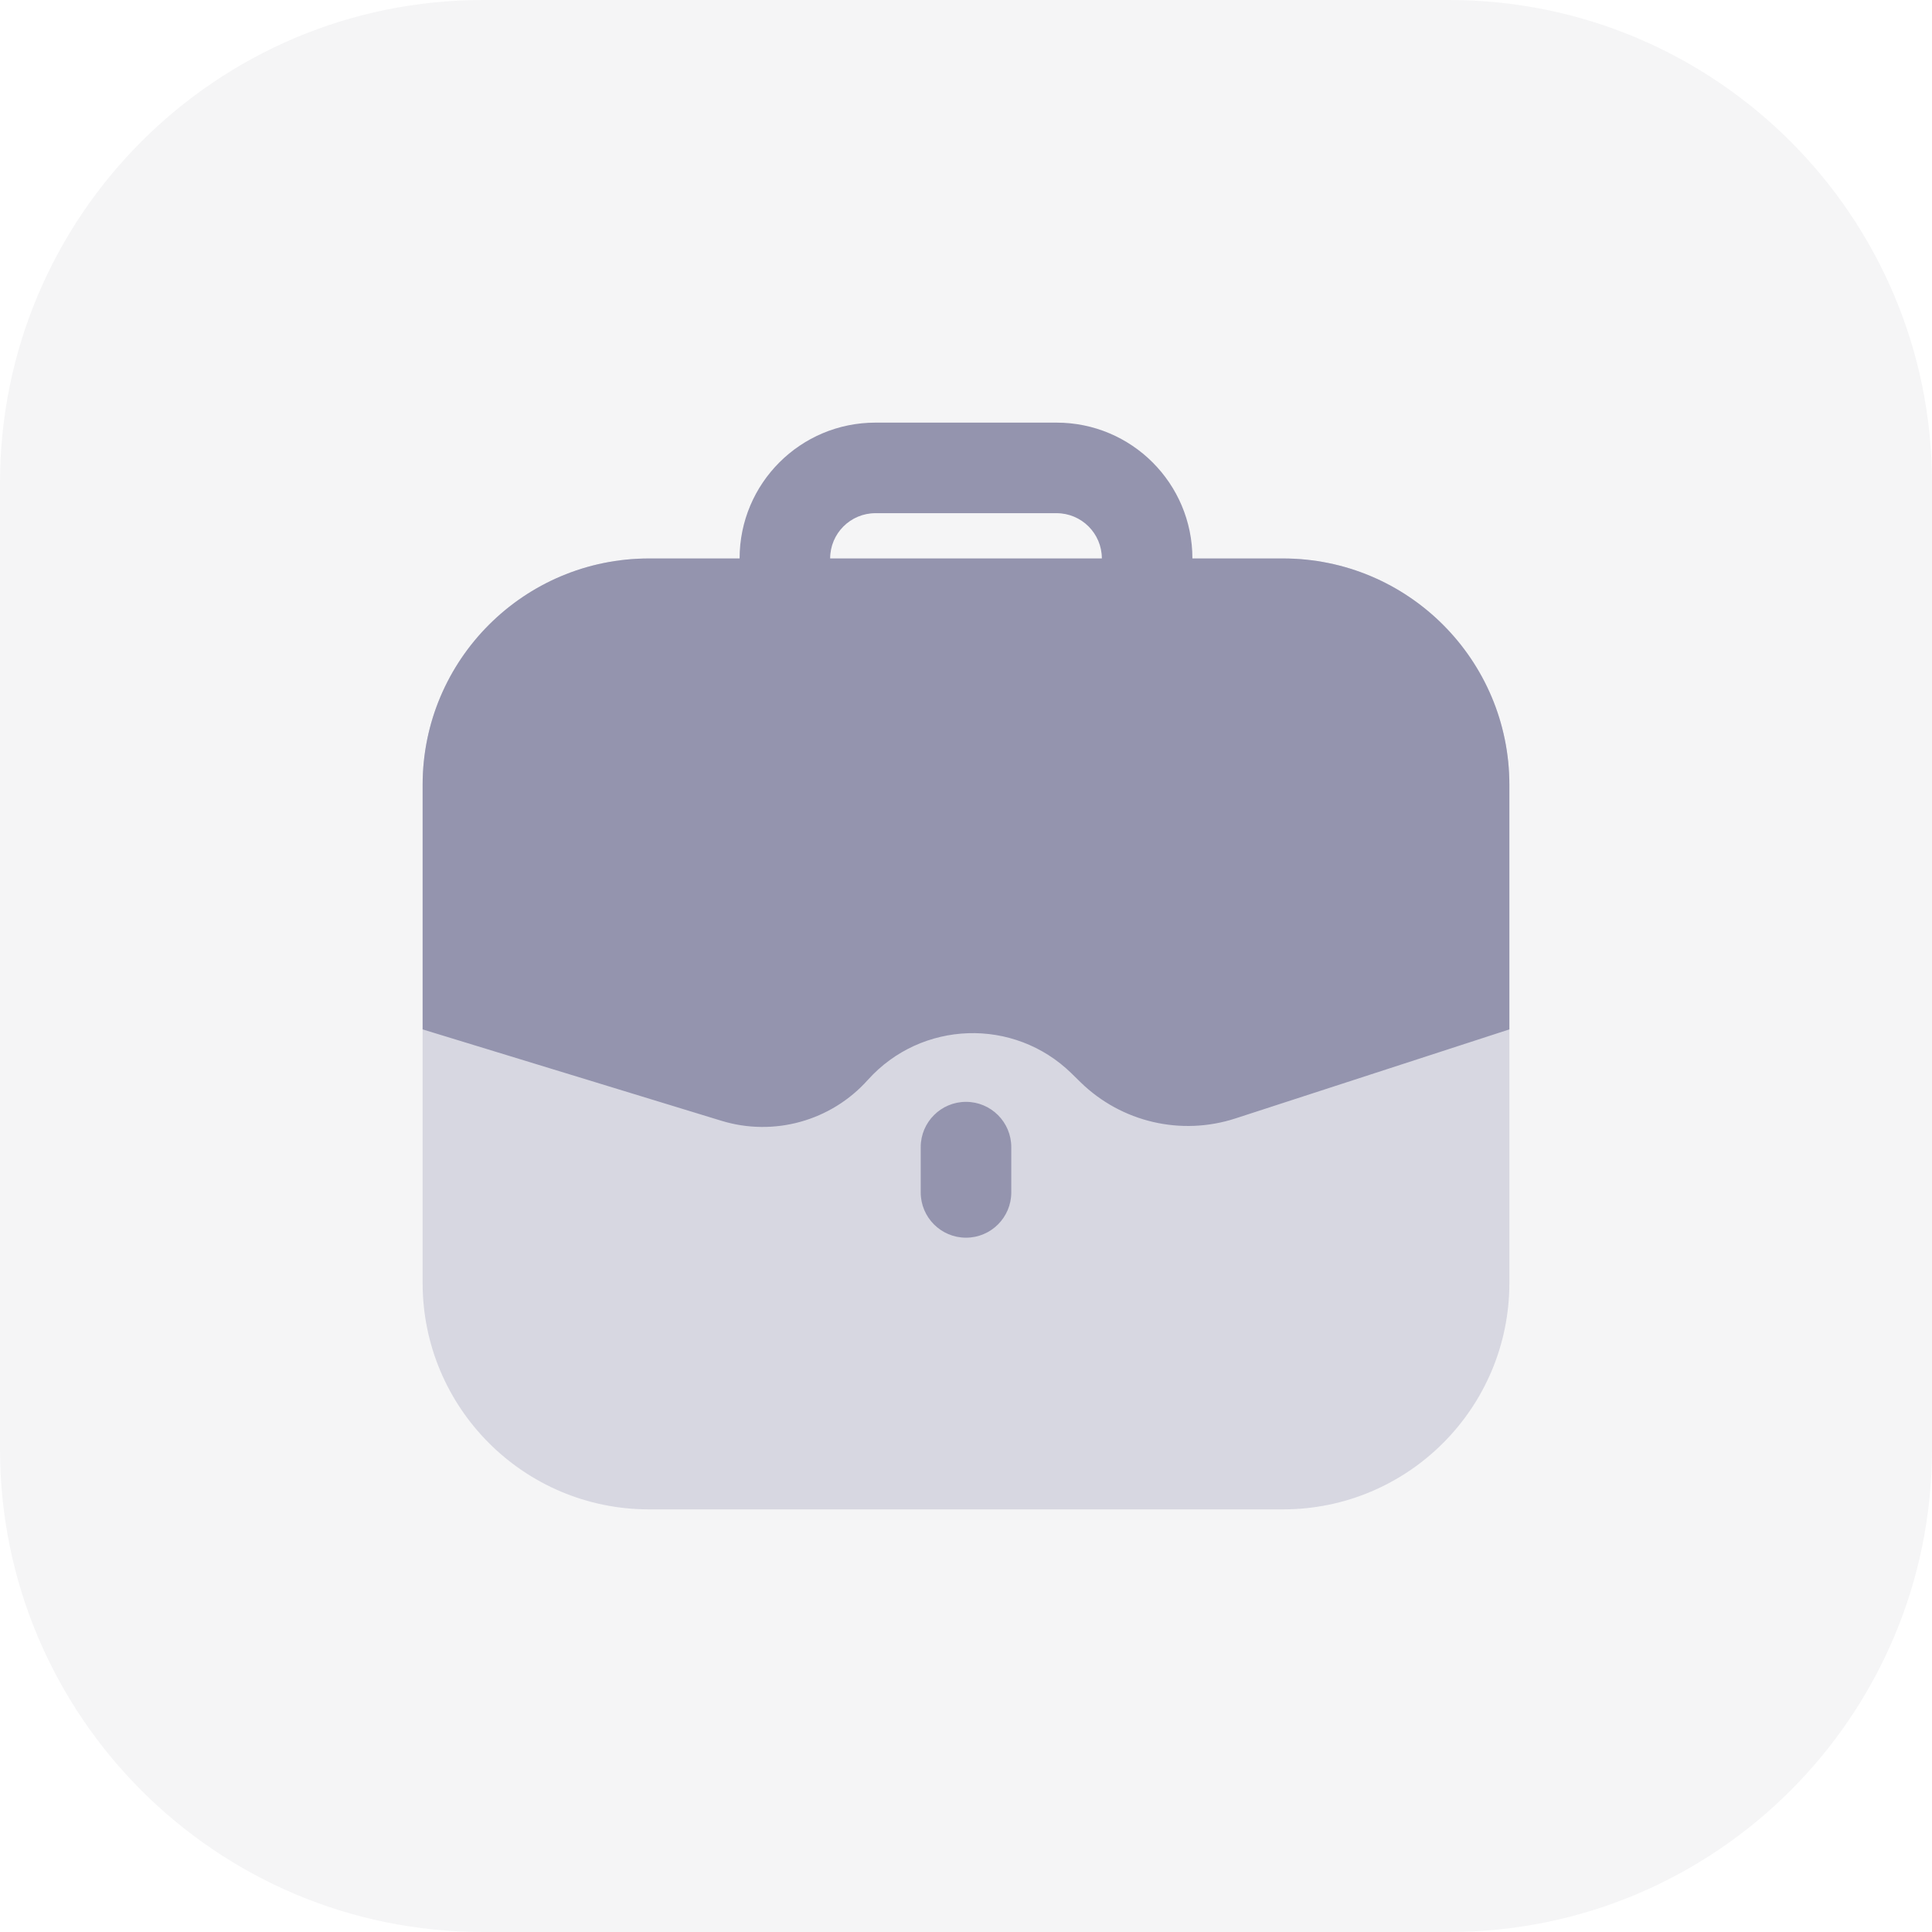
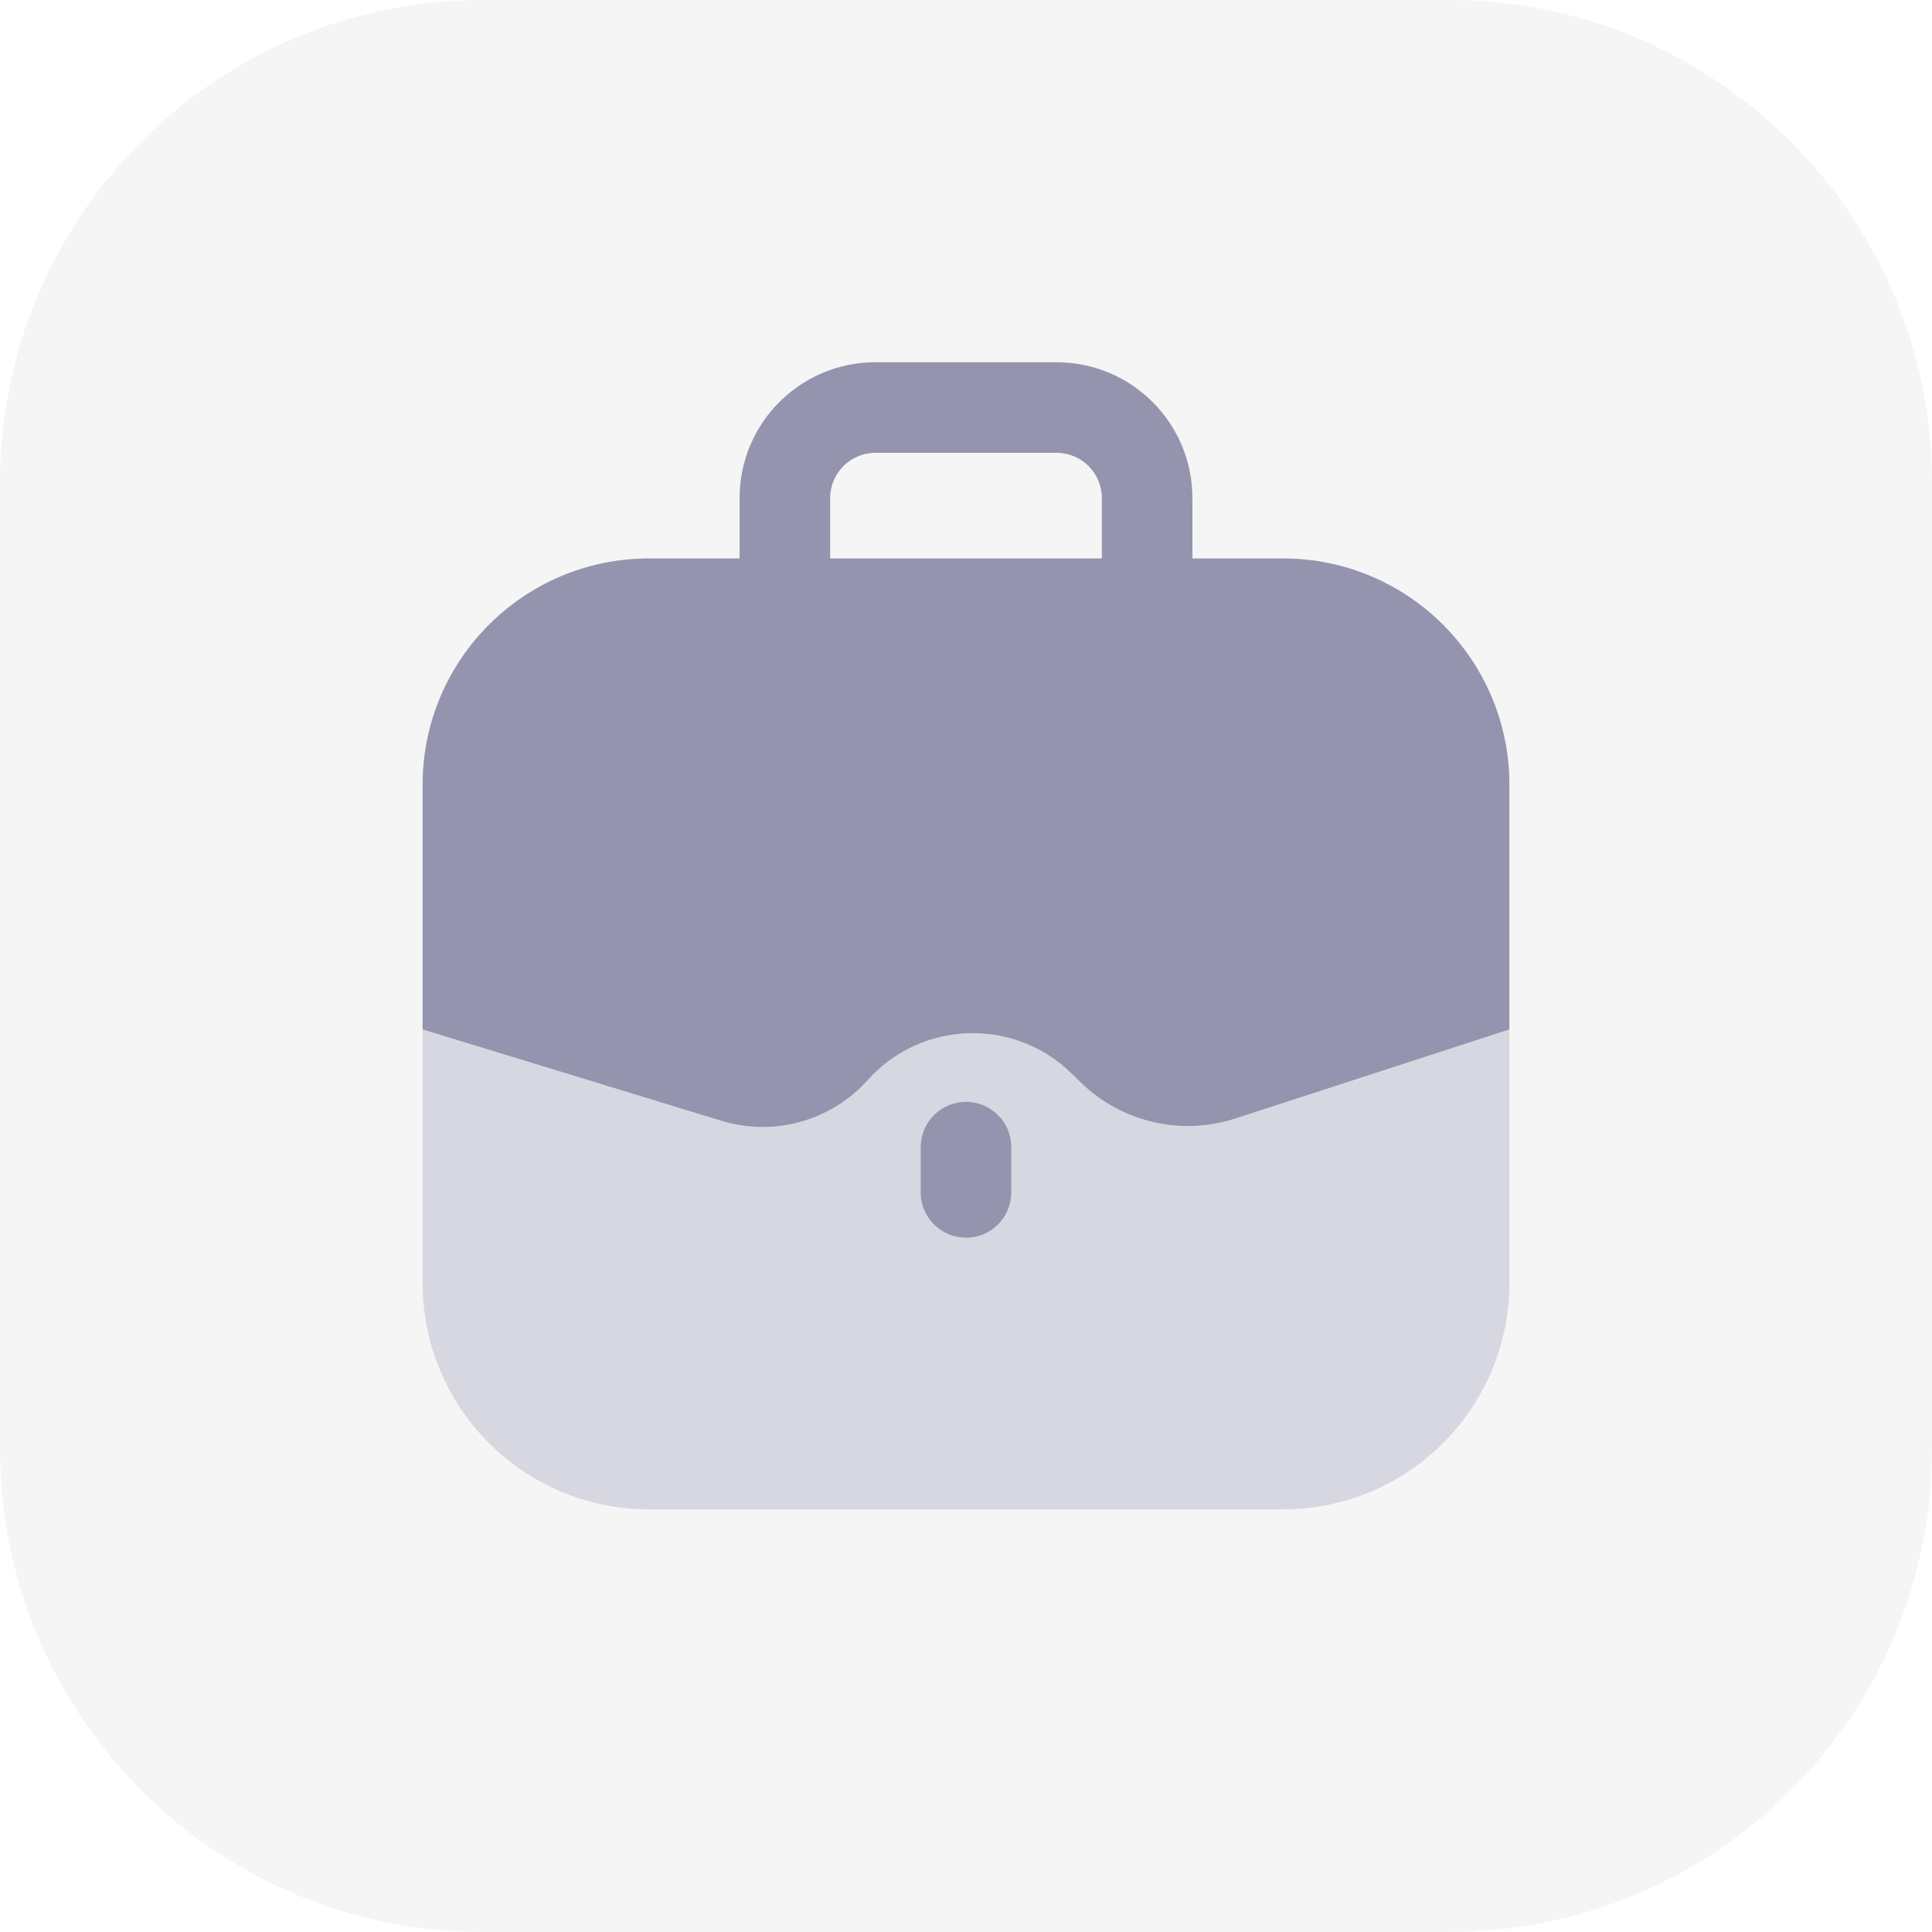
<svg xmlns="http://www.w3.org/2000/svg" width="32" height="32" viewBox="0 0 32 32" fill="none">
  <rect width="32" height="32" rx="8" fill="#050530" fill-opacity="0.04" />
  <path d="M7 13C7 10.929 8.679 9.25 10.75 9.25H21.25C23.321 9.25 25 10.929 25 13V21.25C25 23.321 23.321 25 21.25 25H10.75C8.679 25 7 23.321 7 21.25V13Z" fill="#D7D7E1" />
-   <path fill-rule="evenodd" clip-rule="evenodd" d="M14.5 8.5C14.086 8.5 13.75 8.836 13.75 9.25H18.25C18.25 8.836 17.914 8.5 17.5 8.5H14.5ZM14.5 7C13.257 7 12.25 8.007 12.25 9.25H10.75C8.679 9.25 7 10.929 7 13V17.05L11.947 18.563C12.818 18.83 13.764 18.567 14.372 17.889C15.26 16.899 16.793 16.848 17.745 17.776L17.899 17.927C18.576 18.587 19.563 18.817 20.462 18.525L25 17.05V13C25 10.929 23.321 9.25 21.25 9.25H19.75C19.75 8.007 18.743 7 17.5 7H14.5ZM16 18.25C15.586 18.25 15.25 18.586 15.25 19V19.75C15.25 20.164 15.586 20.5 16 20.5C16.414 20.5 16.75 20.164 16.75 19.75V19C16.75 18.586 16.414 18.25 16 18.25Z" fill="#9494AE" />
+   <path fill-rule="evenodd" clip-rule="evenodd" d="M14.5 7.5C14.086 7.5 13.75 7.836 13.75 8.25V9.25H18.25V8.25C18.25 7.836 17.914 7.5 17.5 7.5H14.5ZM12.25 8.25V9.25H10.75C8.679 9.25 7 10.929 7 13V17.05L11.947 18.563C12.818 18.83 13.764 18.567 14.372 17.889C15.26 16.899 16.793 16.848 17.745 17.776L17.899 17.927C18.576 18.587 19.563 18.817 20.462 18.525L25 17.05V13C25 10.929 23.321 9.25 21.25 9.25H19.75V8.25C19.75 7.007 18.743 6 17.5 6H14.5C13.257 6 12.25 7.007 12.25 8.25ZM16 18.25C15.586 18.25 15.25 18.586 15.25 19V19.75C15.25 20.164 15.586 20.5 16 20.5C16.414 20.5 16.75 20.164 16.75 19.75V19C16.75 18.586 16.414 18.25 16 18.25Z" fill="#9494AE" />
</svg>
